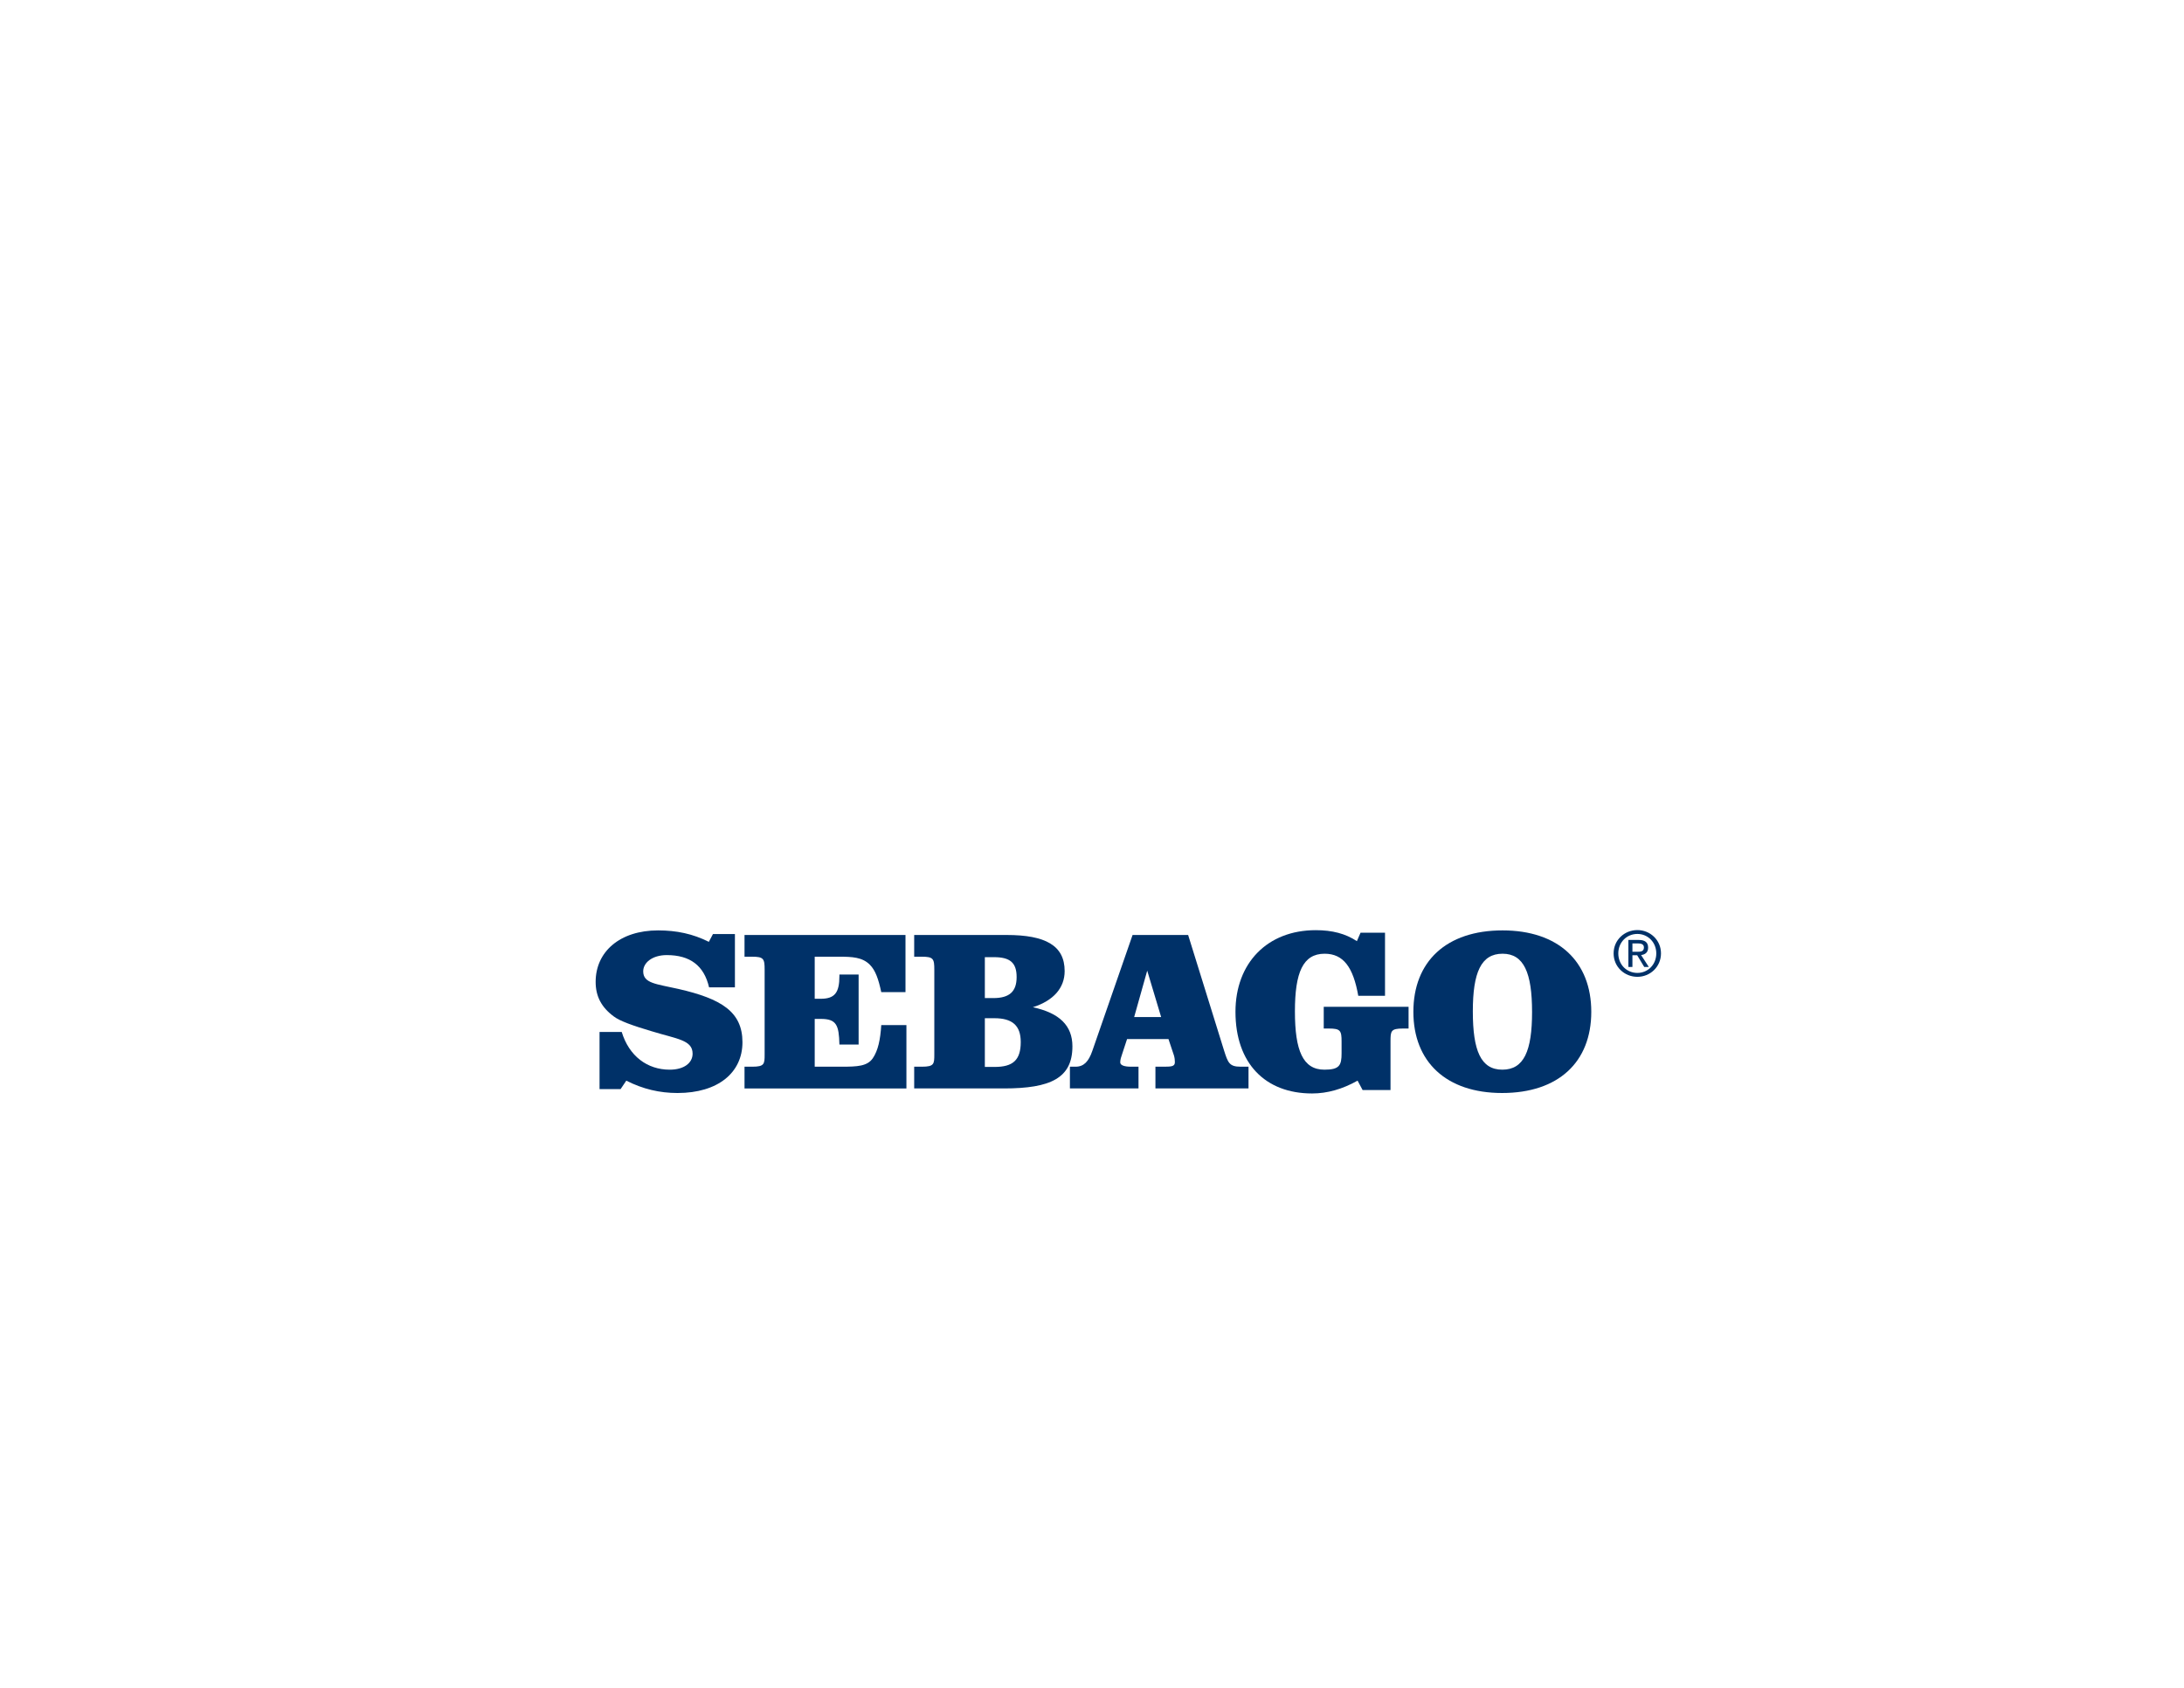
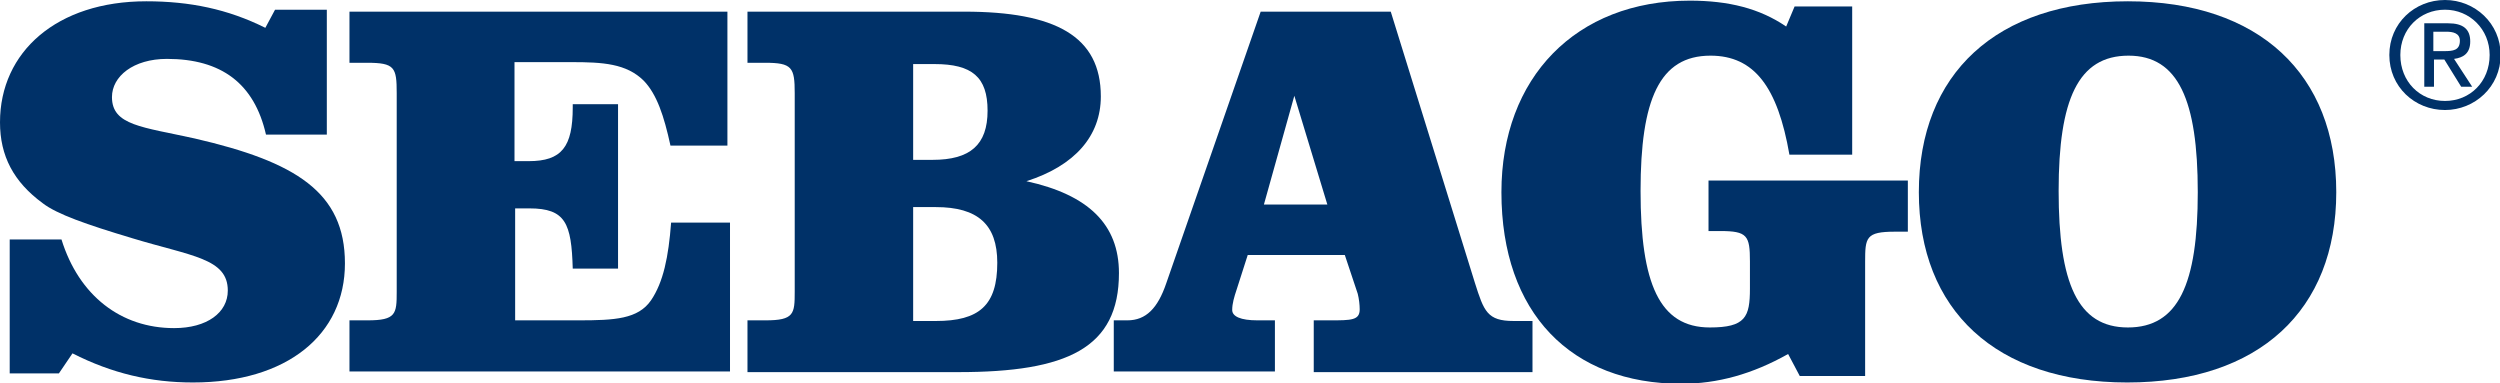
- <svg xmlns="http://www.w3.org/2000/svg" version="1.1" id="Layer_1" x="0px" y="0px" width="792px" height="612px" viewBox="0 0 792 612" enable-background="new 0 0 792 612" xml:space="preserve">
+ <svg xmlns="http://www.w3.org/2000/svg" version="1.1" id="Layer_1" x="0px" y="0px" viewBox="-887 1532.2 386.3 59.1" enable-background="new -887 1532.2 386.3 59.1" xml:space="preserve">
  <g>
-     <path fill="#003168" d="M225.457,374.175c2.652,8.709,9.208,13.683,17.413,13.683c5.142,0,8.292-2.408,8.292-5.807   c0-4.974-5.637-5.302-14.838-8.124c-6.968-2.071-11.615-3.733-13.766-5.39c-4.482-3.319-6.553-7.298-6.553-12.523   c0-10.943,8.789-18.658,22.639-18.658c6.717,0,12.603,1.244,18.408,4.148l1.494-2.822h7.964v19.323h-9.375   c-1.823-7.877-6.884-11.694-15.341-11.694c-5.225,0-8.541,2.738-8.541,5.887c0,4.4,4.727,4.562,12.771,6.387   c15.593,3.564,23.219,8.291,23.219,19.322c0,11.029-8.869,18.41-23.547,18.41c-6.473,0-12.522-1.41-18.579-4.48l-2.071,3.07h-7.628   v-20.731H225.457z" />
-     <path fill="#003168" d="M328.367,359.748h-8.788c-0.996-4.643-2.075-7.881-4.146-9.955c-2.739-2.732-6.381-2.899-11.192-2.899   c-0.587,0-1.08,0-1.659,0h-7.136v15.255h2.159c5.141,0,6.797-2.236,6.797-8.287c0-0.169,0-0.335,0-0.502h6.965v25.377h-6.965   c-0.161-7.049-1.073-9.287-6.717-9.287h-2.239v17.329h8.128c0.583,0,1.163,0,1.739,0c5.557,0,9.205-0.161,11.199-3.068   c1.907-2.817,2.734-6.713,3.066-12.022h9.124v22.971h-58.71v-7.88h2.815c4.397,0,4.477-0.993,4.477-4.395c0-0.168,0-0.246,0-0.415   v-30.346c0-3.984-0.331-4.729-4.558-4.729h-2.735v-7.876h58.375V359.748z" />
-     <path fill="#003168" d="M357.143,361.899v-14.839h3.315c5.805,0,8.209,1.988,8.209,7.213c0,5.307-2.652,7.626-8.457,7.626H357.143z    M357.143,386.861V369.2h3.482c6.469,0,9.536,2.655,9.536,8.624c0,6.553-2.823,9.037-9.456,9.037H357.143z M331.518,394.658h32.589   c16.833,0,24.791-3.734,24.791-15.254c0-7.549-4.723-12.112-14.346-14.187c7.548-2.405,11.531-7.048,11.531-13.106   c0-9.28-6.965-13.094-21.063-13.094h-33.501v7.876h2.735c4.229,0,4.562,0.745,4.562,4.729v30.346c0,0.169,0,0.247,0,0.415   c0,3.401-0.084,4.395-4.475,4.395h-2.822V394.658z" />
-     <path fill="#003168" d="M421.077,368.781h-9.788l4.733-16.83L421.077,368.781z M419.002,394.658h33.754v-7.88h-2.904   c-4.068,0-4.562-1.489-5.97-5.886l-13.021-41.875h-20.147l-14.6,42.039c-1.322,3.816-3.065,5.722-6.049,5.722h-2.075v7.88h24.875   v-7.88h-2.731c-2.571,0-3.896-0.581-3.896-1.577c0-0.99,0.327-1.986,0.739-3.15l1.743-5.302h15.009l1.994,5.966   c0.245,0.832,0.332,1.662,0.332,2.406c0,1.657-1.323,1.657-4.562,1.657h-2.49V394.658z" />
-     <path fill="#003168" d="M480.035,365.055h30.766v7.881h-1.99c-4.479,0-4.559,0.906-4.559,4.723v17.576h-10.119l-1.825-3.398   c-5.472,3.07-10.945,4.645-16.502,4.645c-17.001,0-27.779-10.945-27.779-29.605c0-17.66,11.529-29.604,29.11-29.604   c5.969,0,10.775,1.242,14.921,3.982l1.332-3.068h8.868v22.889h-9.699c-1.828-10.371-5.392-15.262-12.191-15.262   c-7.877,0-10.781,6.803-10.781,20.9c0,14.26,2.904,21.145,10.701,21.145c5.466,0,6.218-1.576,6.218-5.97v-4.229   c0-3.982-0.414-4.723-4.643-4.723h-1.827V365.055z" />
-     <path fill="#003168" d="M544.882,345.812c7.715,0,10.701,6.885,10.701,21.148c0,14.179-2.986,20.896-10.781,20.896   c-7.8,0-10.699-6.885-10.699-21.145C534.103,352.615,537.089,345.812,544.882,345.812z M512.541,366.875   c0,18.159,11.942,29.441,32.178,29.441c20.4,0,32.339-11.195,32.339-29.441c0-18.24-11.938-29.52-32.176-29.52   C524.483,337.355,512.541,348.635,512.541,366.875z" />
-     <path fill="#003168" d="M586.856,345.688c0-4.007,3.038-7.049,6.925-7.049c3.812,0,6.851,3.042,6.851,7.049   c0,4.082-3.038,7.085-6.851,7.085C589.895,352.773,586.856,349.771,586.856,345.688z M593.781,354.189   c4.588,0,8.556-3.586,8.556-8.501c0-4.871-3.968-8.453-8.556-8.453c-4.665,0-8.624,3.582-8.624,8.453   C585.157,350.604,589.116,354.189,593.781,354.189z M591.978,346.359h1.721l2.558,4.244h1.662l-2.795-4.309   c1.458-0.171,2.547-0.941,2.547-2.693c0-1.92-1.148-2.784-3.437-2.784h-3.724v9.786h1.468V346.359z M591.978,345.107v-3.027h2.036   c1.026,0,2.131,0.223,2.131,1.438c0,1.492-1.131,1.59-2.38,1.59H591.978z" />
+     <path fill="#003168" d="M-877.5,1569.2c2.7,8.7,9.2,13.7,17.4,13.7c5.1,0,8.3-2.4,8.3-5.8c0-5-5.6-5.3-14.8-8.1   c-7-2.1-11.6-3.7-13.8-5.4c-4.5-3.3-6.6-7.3-6.6-12.5c0-10.9,8.8-18.7,22.6-18.7c6.7,0,12.6,1.2,18.4,4.1l1.5-2.8h8v19.3h-9.4   c-1.8-7.9-6.9-11.7-15.3-11.7c-5.2,0-8.5,2.7-8.5,5.9c0,4.4,4.7,4.6,12.8,6.4c15.6,3.6,23.2,8.3,23.2,19.3c0,11-8.9,18.4-23.5,18.4   c-6.5,0-12.5-1.4-18.6-4.5l-2.1,3.1h-7.6v-20.7L-877.5,1569.2L-877.5,1569.2z" />
+     <path fill="#003168" d="M-774.6,1554.7h-8.8c-1-4.6-2.1-7.9-4.1-10c-2.7-2.7-6.4-2.9-11.2-2.9c-0.6,0-1.1,0-1.7,0h-7.1v15.3h2.2   c5.1,0,6.8-2.2,6.8-8.3c0-0.2,0-0.3,0-0.5h7v25.4h-7c-0.2-7-1.1-9.3-6.7-9.3h-2.2v17.3h8.1c0.6,0,1.2,0,1.7,0   c5.6,0,9.2-0.2,11.2-3.1c1.9-2.8,2.7-6.7,3.1-12h9.1v23H-833v-7.9h2.8c4.4,0,4.5-1,4.5-4.4c0-0.2,0-0.2,0-0.4v-30.3   c0-4-0.3-4.7-4.6-4.7h-2.7v-7.9h58.4L-774.6,1554.7L-774.6,1554.7z" />
+     <path fill="#003168" d="M-745.9,1556.9v-14.8h3.3c5.8,0,8.2,2,8.2,7.2c0,5.3-2.7,7.6-8.5,7.6L-745.9,1556.9L-745.9,1556.9z    M-745.9,1581.9v-17.7h3.5c6.5,0,9.5,2.7,9.5,8.6c0,6.6-2.8,9-9.5,9H-745.9z M-771.5,1589.7h32.6c16.8,0,24.8-3.7,24.8-15.3   c0-7.5-4.7-12.1-14.3-14.2c7.5-2.4,11.5-7,11.5-13.1c0-9.3-7-13.1-21.1-13.1h-33.5v7.9h2.7c4.2,0,4.6,0.7,4.6,4.7v30.3   c0,0.2,0,0.2,0,0.4c0,3.4-0.1,4.4-4.5,4.4h-2.8L-771.5,1589.7L-771.5,1589.7z" />
+     <path fill="#003168" d="M-681.9,1563.8h-9.8l4.7-16.8L-681.9,1563.8z M-684,1589.7h33.8v-7.9h-2.9c-4.1,0-4.6-1.5-6-5.9l-13-41.9   h-20.1l-14.6,42c-1.3,3.8-3.1,5.7-6,5.7h-2.1v7.9h24.9v-7.9h-2.7c-2.6,0-3.9-0.6-3.9-1.6c0-1,0.3-2,0.7-3.2l1.7-5.3h15l2,6   c0.2,0.8,0.3,1.7,0.3,2.4c0,1.7-1.3,1.7-4.6,1.7h-2.5L-684,1589.7L-684,1589.7z" />
+     <path fill="#003168" d="M-623,1560.1h30.8v7.9h-2c-4.5,0-4.6,0.9-4.6,4.7v17.6h-10.1l-1.8-3.4c-5.5,3.1-10.9,4.6-16.5,4.6   c-17,0-27.8-10.9-27.8-29.6c0-17.7,11.5-29.6,29.1-29.6c6,0,10.8,1.2,14.9,4l1.3-3.1h8.9v22.9h-9.7c-1.8-10.4-5.4-15.3-12.2-15.3   c-7.9,0-10.8,6.8-10.8,20.9c0,14.3,2.9,21.1,10.7,21.1c5.5,0,6.2-1.6,6.2-6v-4.2c0-4-0.4-4.7-4.6-4.7h-1.8L-623,1560.1L-623,1560.1   z" />
+     <path fill="#003168" d="M-558.1,1540.8c7.7,0,10.7,6.9,10.7,21.1c0,14.2-3,20.9-10.8,20.9c-7.8,0-10.7-6.9-10.7-21.1   C-568.9,1547.6-565.9,1540.8-558.1,1540.8z M-590.5,1561.9c0,18.2,11.9,29.4,32.2,29.4c20.4,0,32.3-11.2,32.3-29.4   c0-18.2-11.9-29.5-32.2-29.5C-578.5,1532.4-590.5,1543.6-590.5,1561.9z" />
+     <path fill="#003168" d="M-516.1,1540.7c0-4,3-7,6.9-7c3.8,0,6.9,3,6.9,7c0,4.1-3,7.1-6.9,7.1   C-513.1,1547.8-516.1,1544.8-516.1,1540.7z M-509.2,1549.2c4.6,0,8.6-3.6,8.6-8.5c0-4.9-4-8.5-8.6-8.5c-4.7,0-8.6,3.6-8.6,8.5   C-517.8,1545.6-513.9,1549.2-509.2,1549.2z M-511,1541.4h1.7l2.6,4.2h1.7l-2.8-4.3c1.5-0.2,2.5-0.9,2.5-2.7c0-1.9-1.1-2.8-3.4-2.8   h-3.7v9.8h1.5V1541.4z M-511,1540.1v-3h2c1,0,2.1,0.2,2.1,1.4c0,1.5-1.1,1.6-2.4,1.6L-511,1540.1L-511,1540.1z" />
  </g>
</svg>
